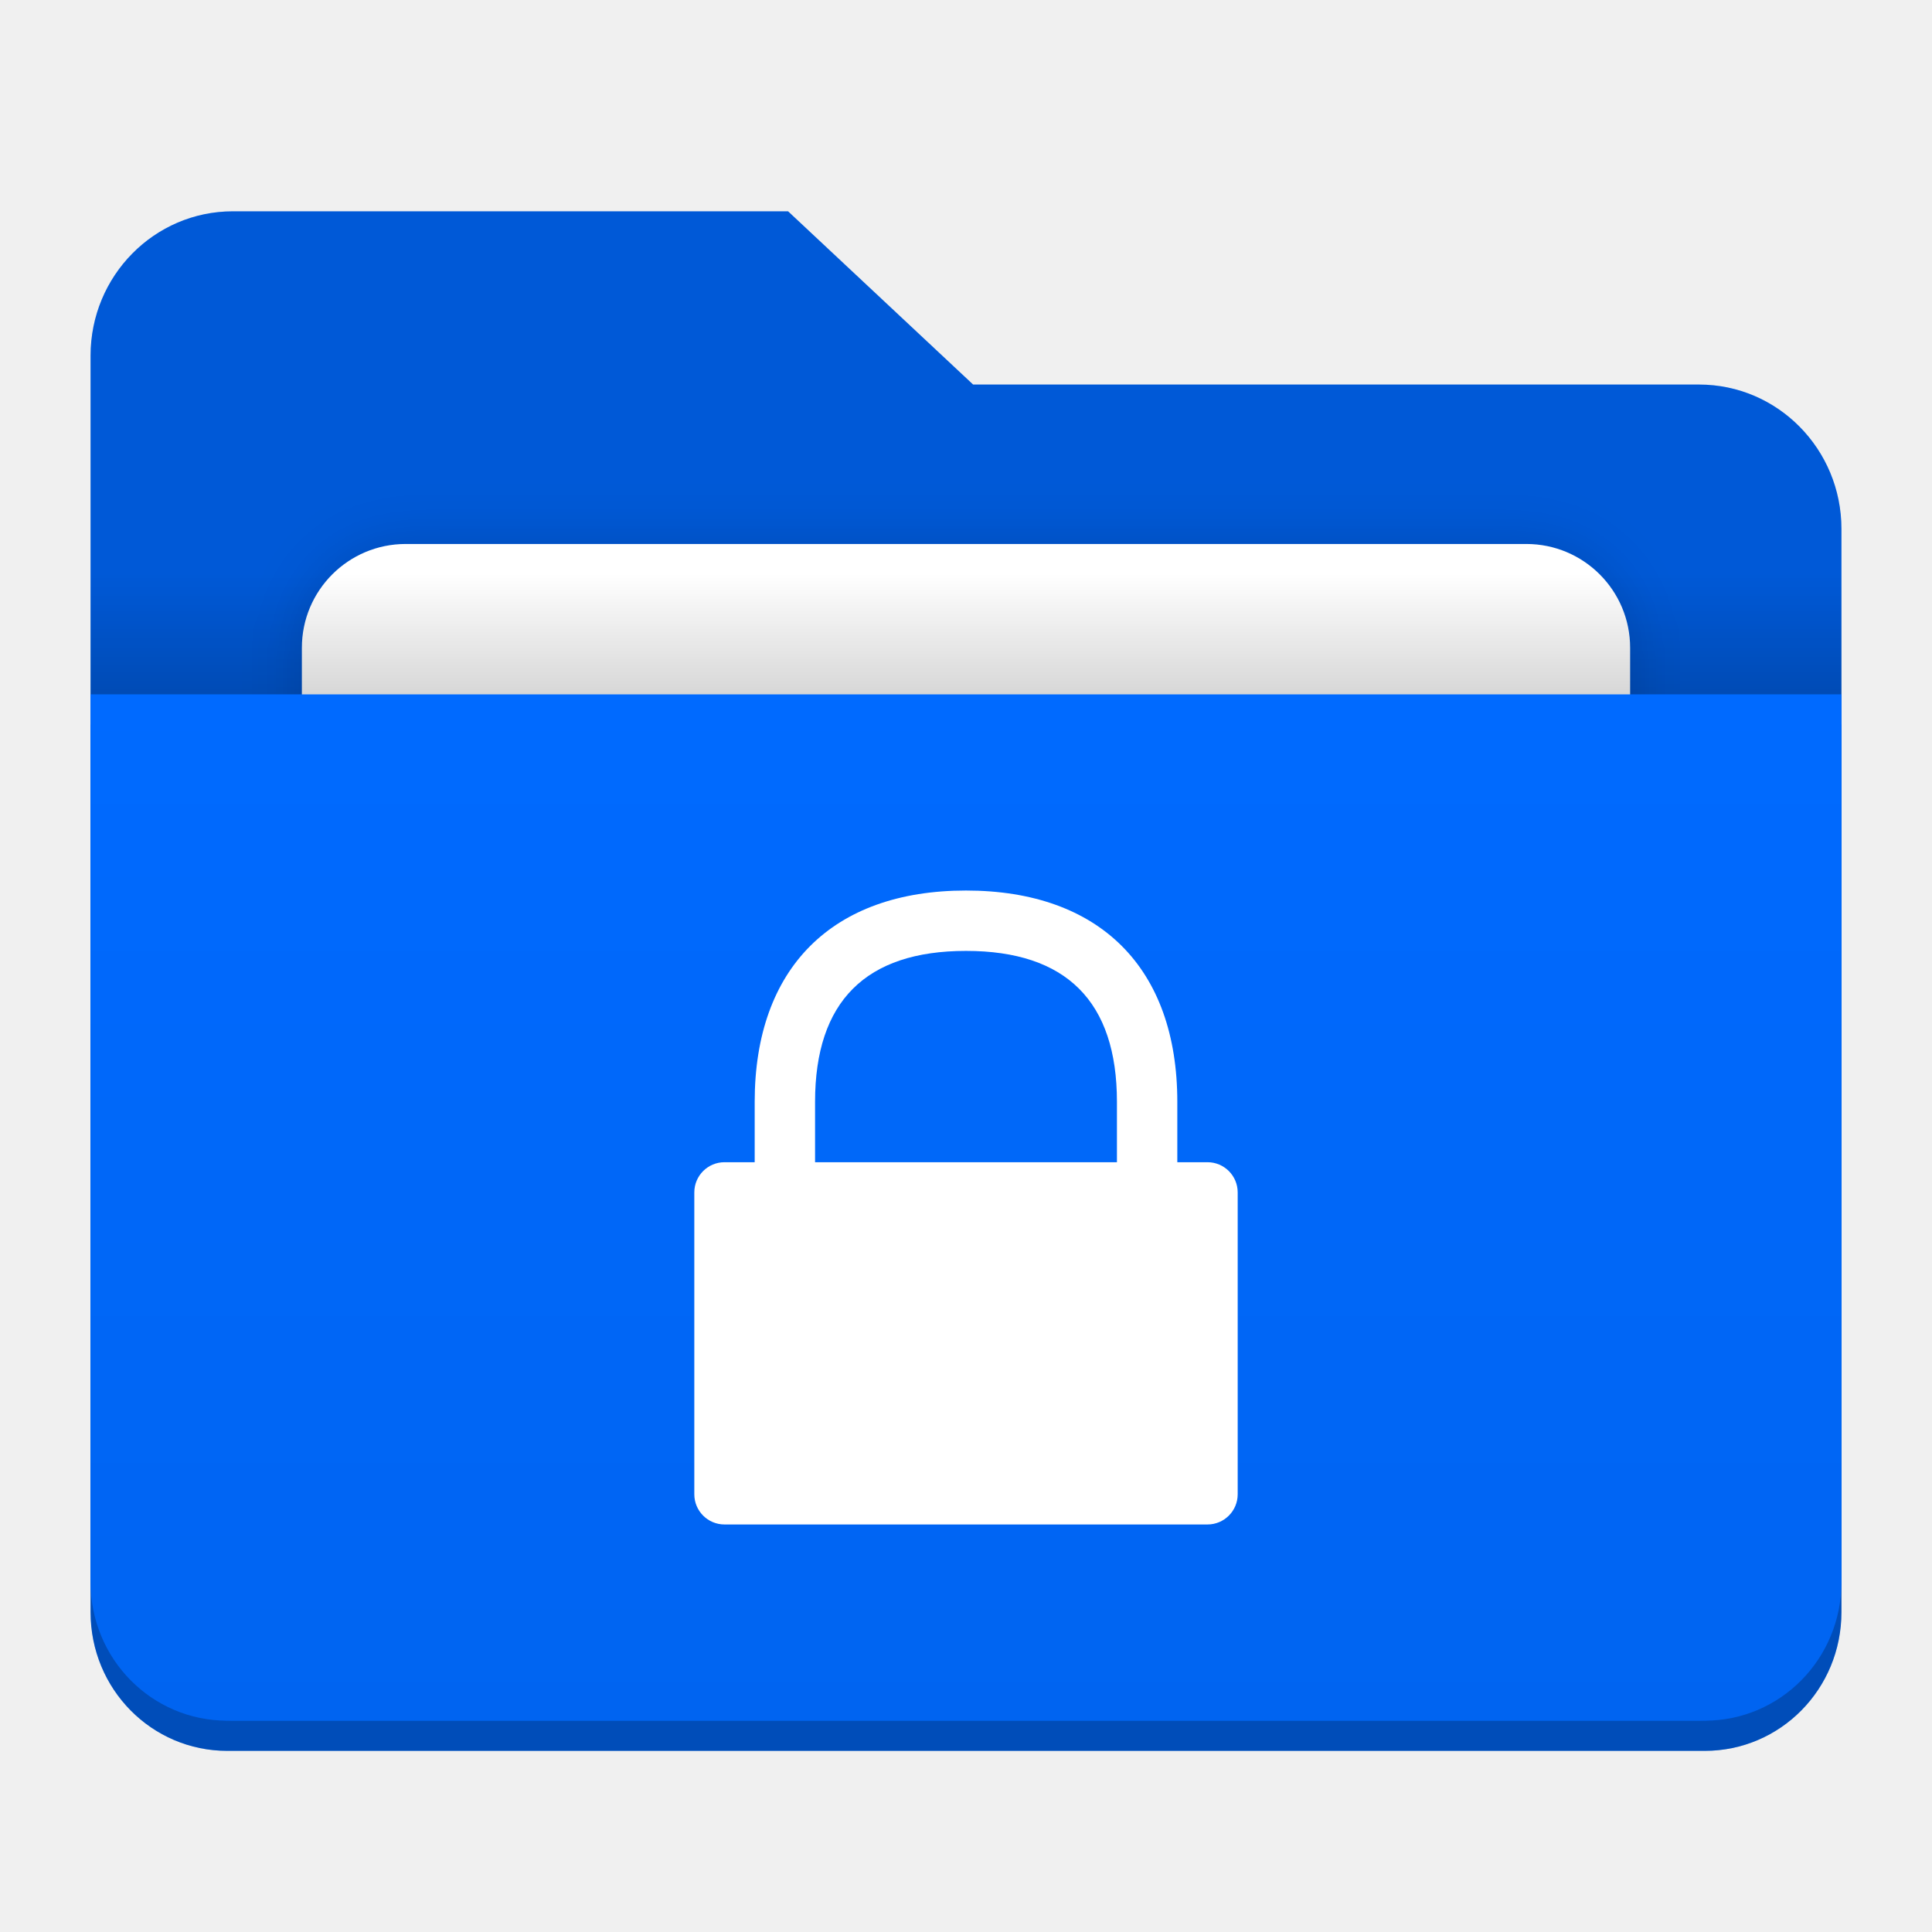
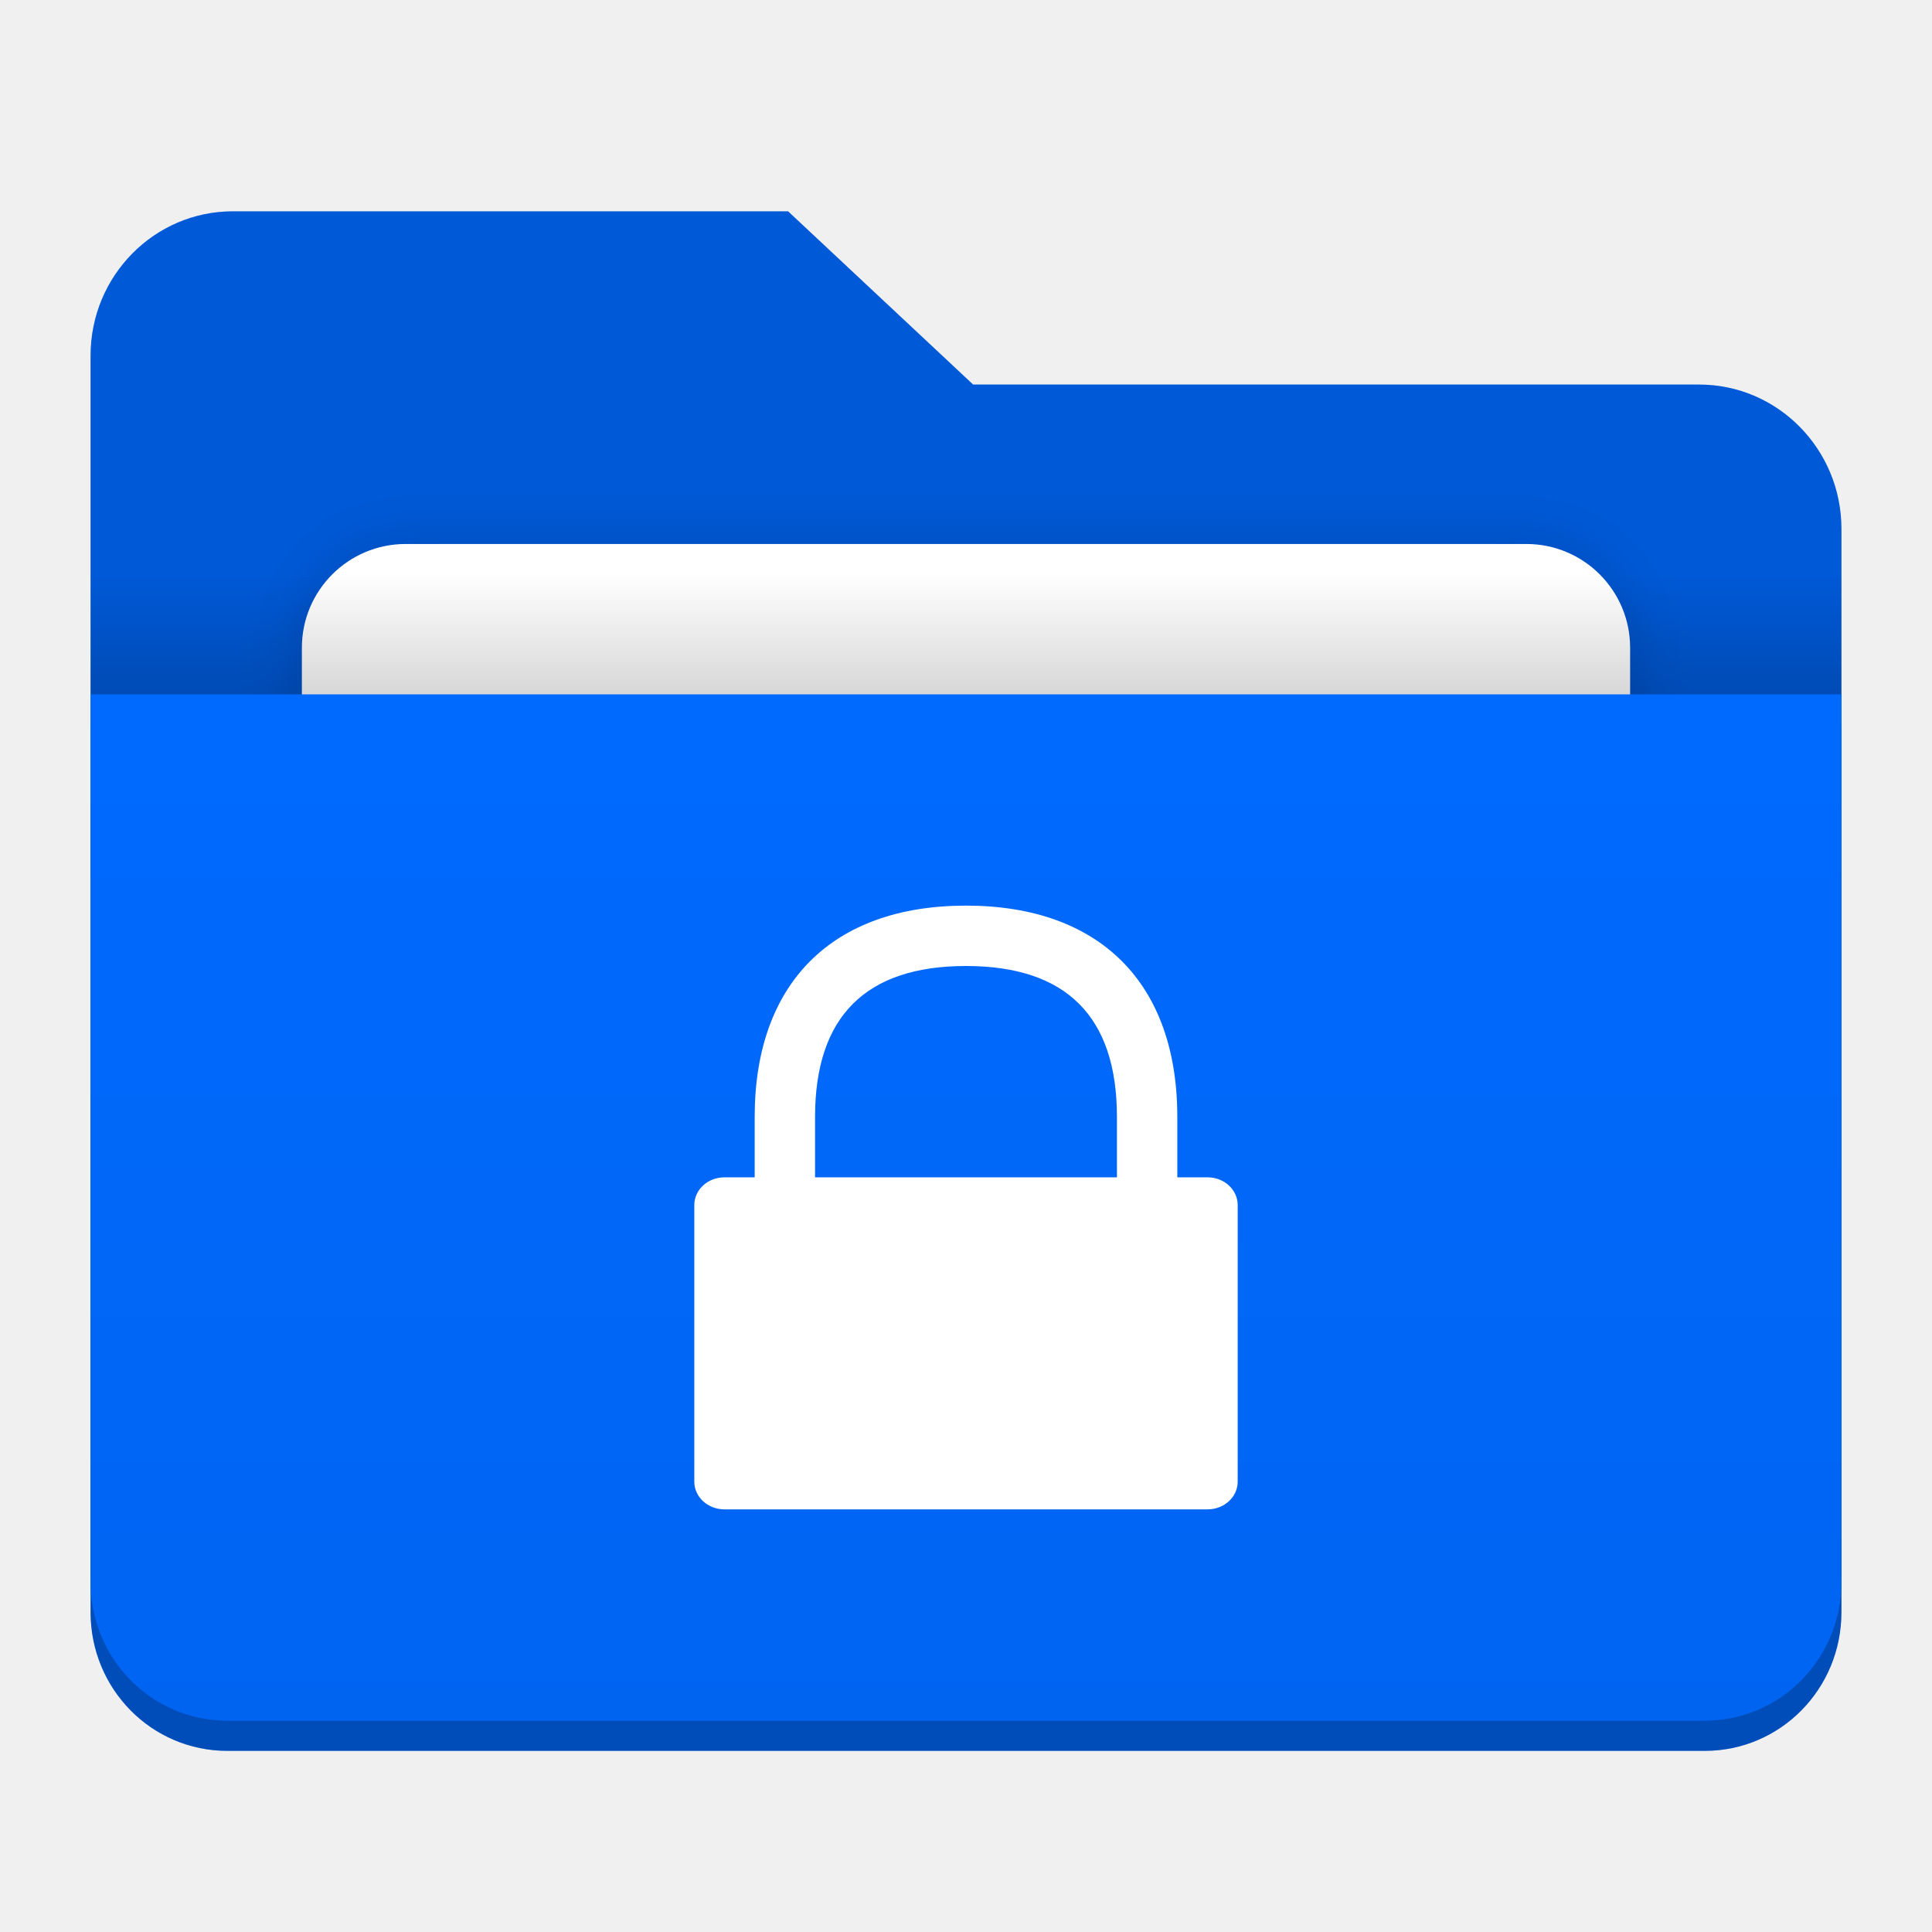
<svg xmlns="http://www.w3.org/2000/svg" version="1.1" viewBox="0 0 64 64">
  <defs>
    <style id="current-color-scheme" type="text/css">.ColorScheme-Highlight {
        color:#006aff;
      }
      .ColorScheme-HighlightedText {
        color:#ffffff;
      }</style>
    <linearGradient id="linearGradient1893" x2="0" y1="43" y2="35.797" gradientTransform="matrix(.453125 0 0 .5552941 3 -.8776383)" gradientUnits="userSpaceOnUse">
      <stop stop-opacity=".157" offset="0" />
      <stop stop-opacity="0" offset="1" />
    </linearGradient>
    <linearGradient id="linearGradient887" x1="12" x2="12" y1="39.413" y2="17.414" gradientTransform="matrix(1.45 0 0 1.545454 -14.4 -3.912799)" gradientUnits="userSpaceOnUse">
      <stop stop-opacity=".055" offset="0" />
      <stop stop-color="#000008" stop-opacity="0" offset="1" />
    </linearGradient>
    <filter id="filter881" x="-.053" y="-.069" width="1.106" height="1.138" color-interpolation-filters="sRGB">
      <feGaussianBlur stdDeviation="0.975" />
    </filter>
  </defs>
  <path class="ColorScheme-Highlight" d="m3 24h58v29.405c0 2.545-2.021 4.595-4.531 4.595h-48.938c-2.51 0-4.531-2.049-4.531-4.595v-29.405z" fill="currentColor" />
  <path d="M 3,24 H 61 V 53.405 C 61,55.951 58.979,58 56.469,58 H 7.531 C 5.021,58 3,55.951 3,53.405 Z" fill-opacity=".275" stroke-width=".426" />
  <path id="Combined-Shape" class="ColorScheme-Highlight" d="M 32.236,12.739 H 56.285 C 58.889,12.739 61,14.88 61,17.521 V 52.218 C 61,54.859 58.889,57 56.285,57 H 7.715 C 5.111,57 3,54.859 3,52.218 V 11.782 C 3,9.141 5.111,7 7.715,7 H 26.106 Z" fill="currentColor" />
  <path d="M 32.236,12.739 H 56.285 C 58.889,12.739 61,14.88 61,17.521 V 52.218 C 61,54.859 58.889,57 56.285,57 H 7.715 C 5.111,57 3,54.859 3,52.218 V 11.782 C 3,9.141 5.111,7 7.715,7 H 26.106 Z" fill-opacity=".157" stroke-width=".475" />
  <rect x="10" y="18.02" width="44" height="34" rx="3.438" fill-opacity=".157" filter="url(#filter881)" stroke-width=".371" />
  <rect x="10" y="18.02" width="44" height="34" rx="3.438" fill="#fff" />
  <path id="Rectangle" class="ColorScheme-Highlight" d="m3 23h58v29.405c0 2.545-2.021 4.595-4.531 4.595h-48.938c-2.51 0-4.531-2.049-4.531-4.595v-29.405z" fill="currentColor" />
  <path d="m3 23h58v29.405c0 2.545-2.021 4.595-4.531 4.595h-48.938c-2.51 0-4.531-2.049-4.531-4.595v-29.405z" fill="url(#linearGradient887)" stroke-width=".426" />
  <rect x="3" y="19" width="58" height="4" fill="url(#linearGradient1893)" />
-   <path d="m32 29.5c-4.432 0-7 2.568-7 7v3h2v-3c0-3.324 1.676-5 5-5 3.324 0 5 1.676 5 5v3h2v-3c0-4.432-2.568-7-7-7z" fill="#fff" stroke-linecap="round" stroke-width="4" />
-   <rect x="23" y="38.5" width="18" height="12" rx="1" ry="1" fill="#fff" stroke-linecap="round" stroke-width="3.578" />
+   <path d="m32 30c-4.432 0-7 2.568-7 7v3h2v-3c0-3.324 1.676-5 5-5 3.324 0 5 1.676 5 5v3h2v-3c0-4.432-2.568-7-7-7z" fill="#fff" stroke-linecap="round" stroke-width="4" />
+   <rect x="23" y="39" width="18" height="11" rx="1" ry=".917" fill="#fff" stroke-linecap="round" stroke-width="3.425" />
</svg>
